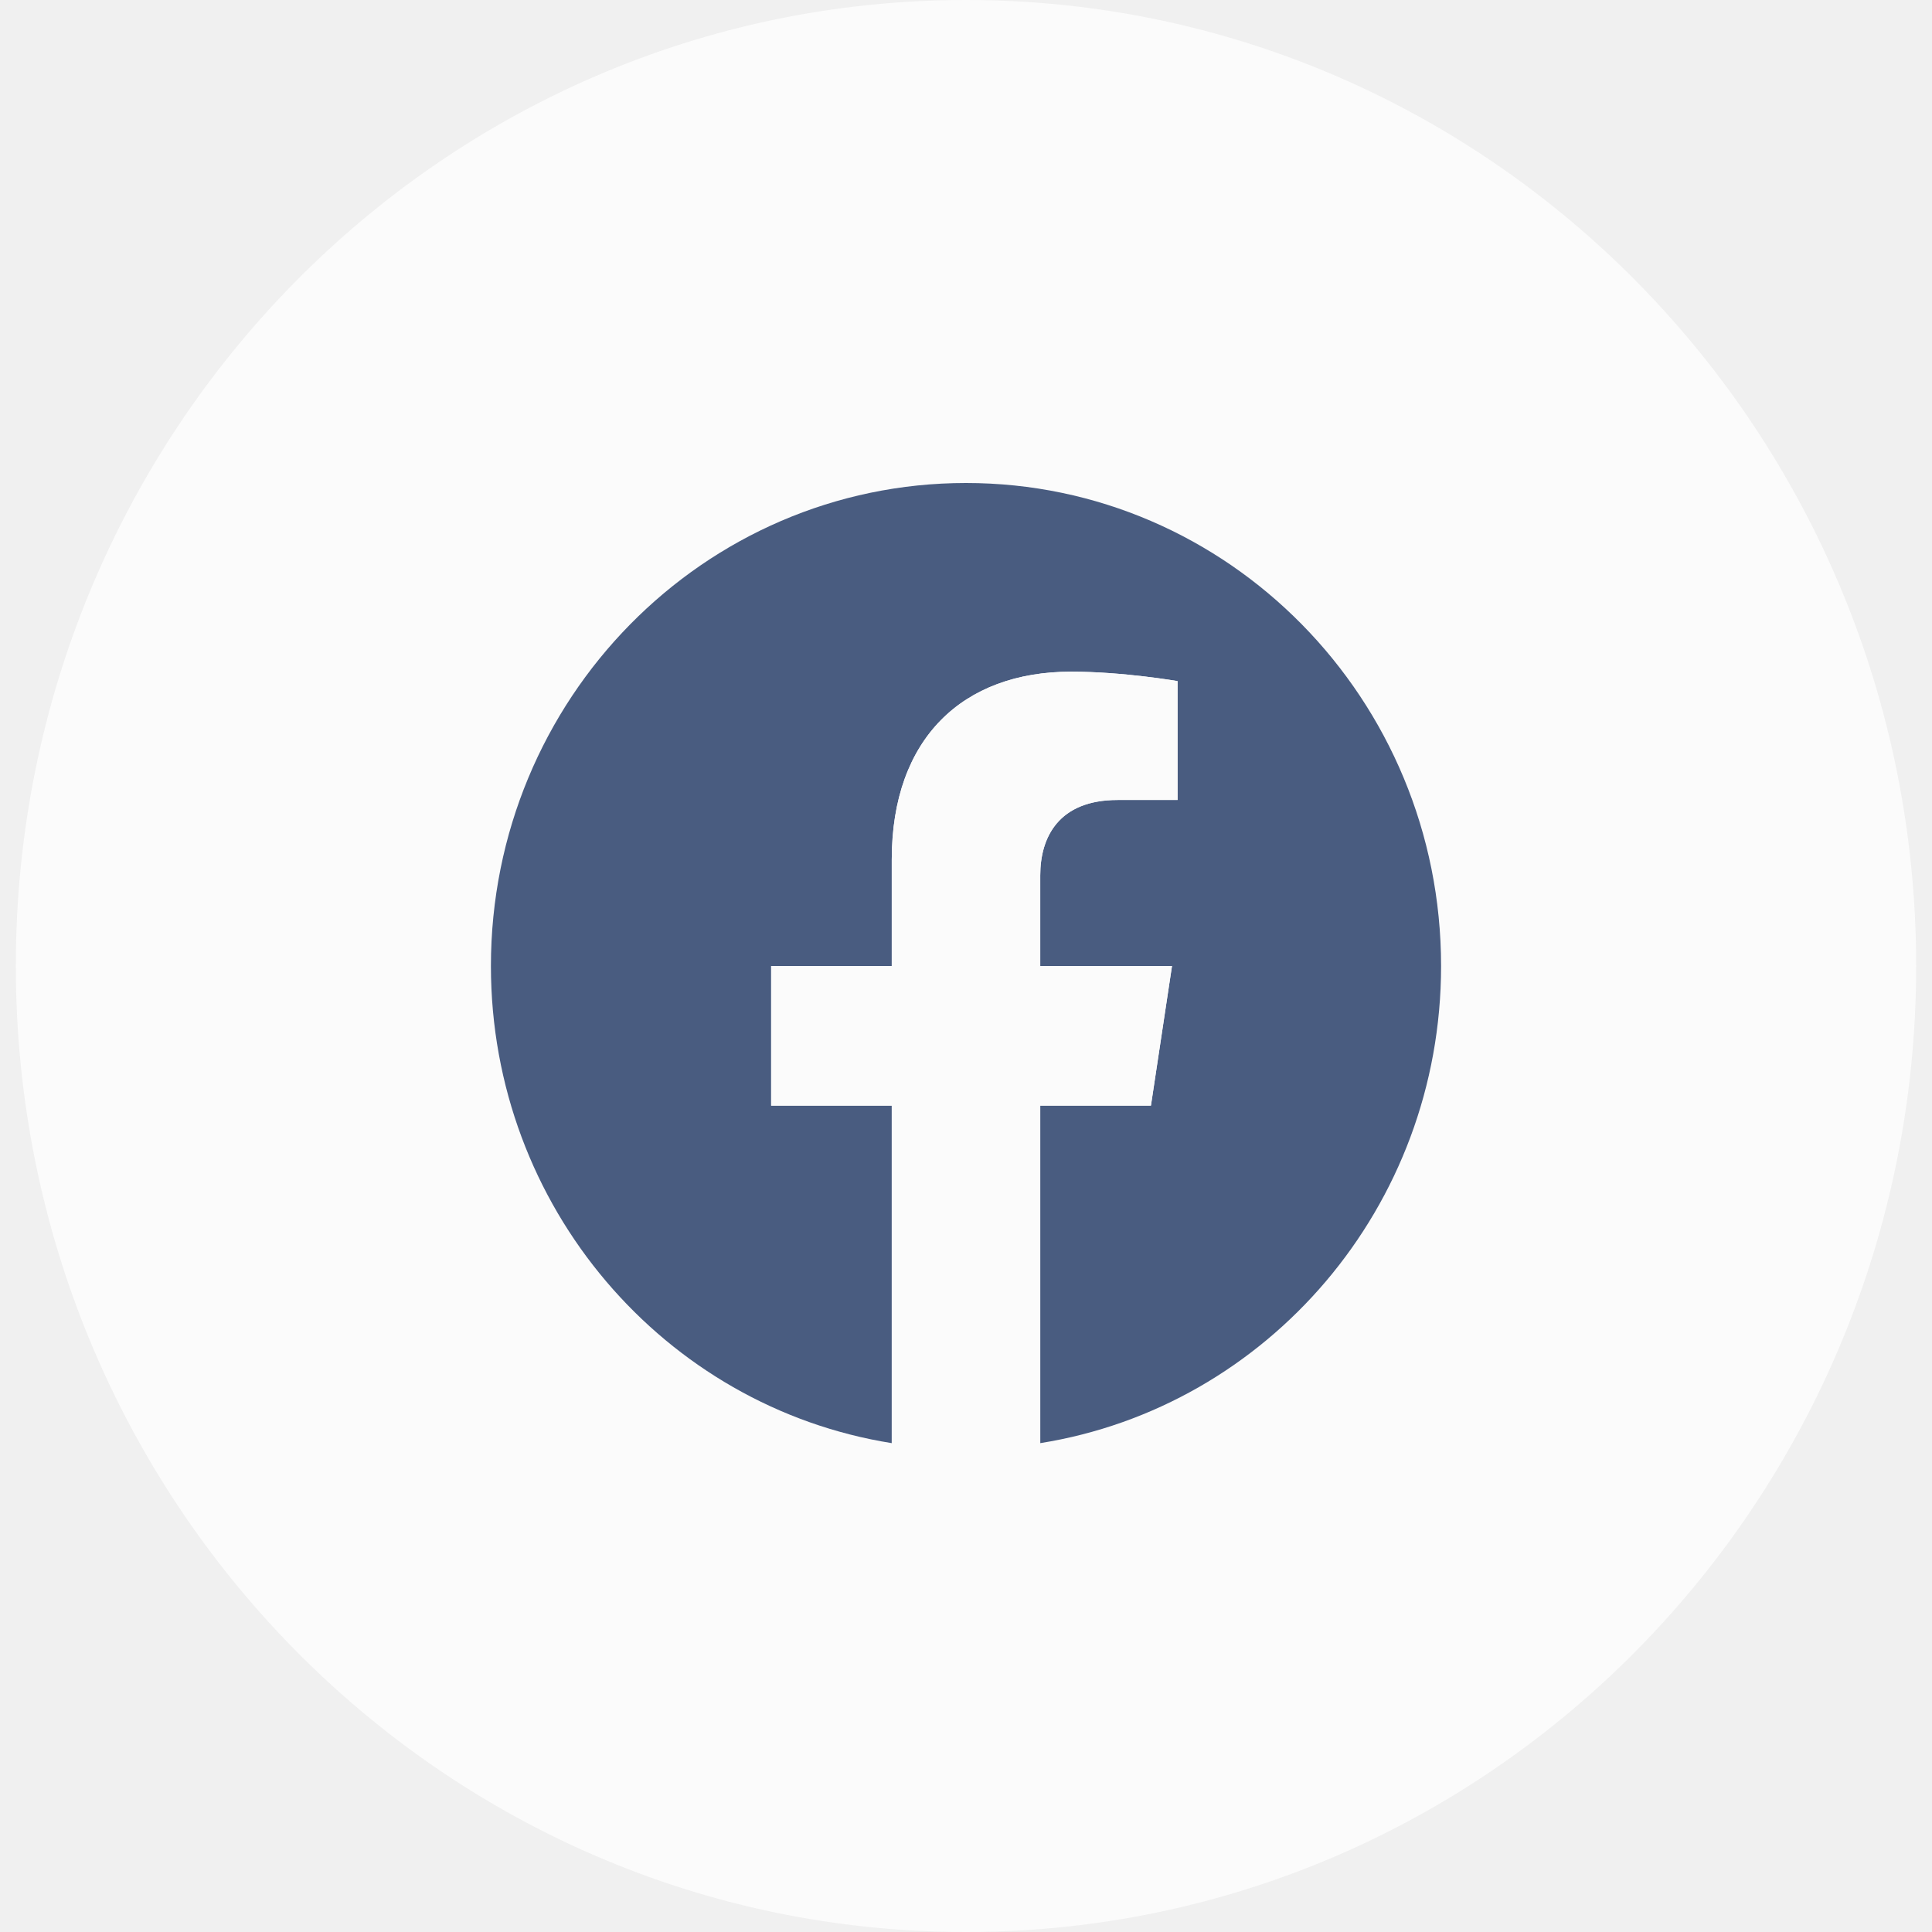
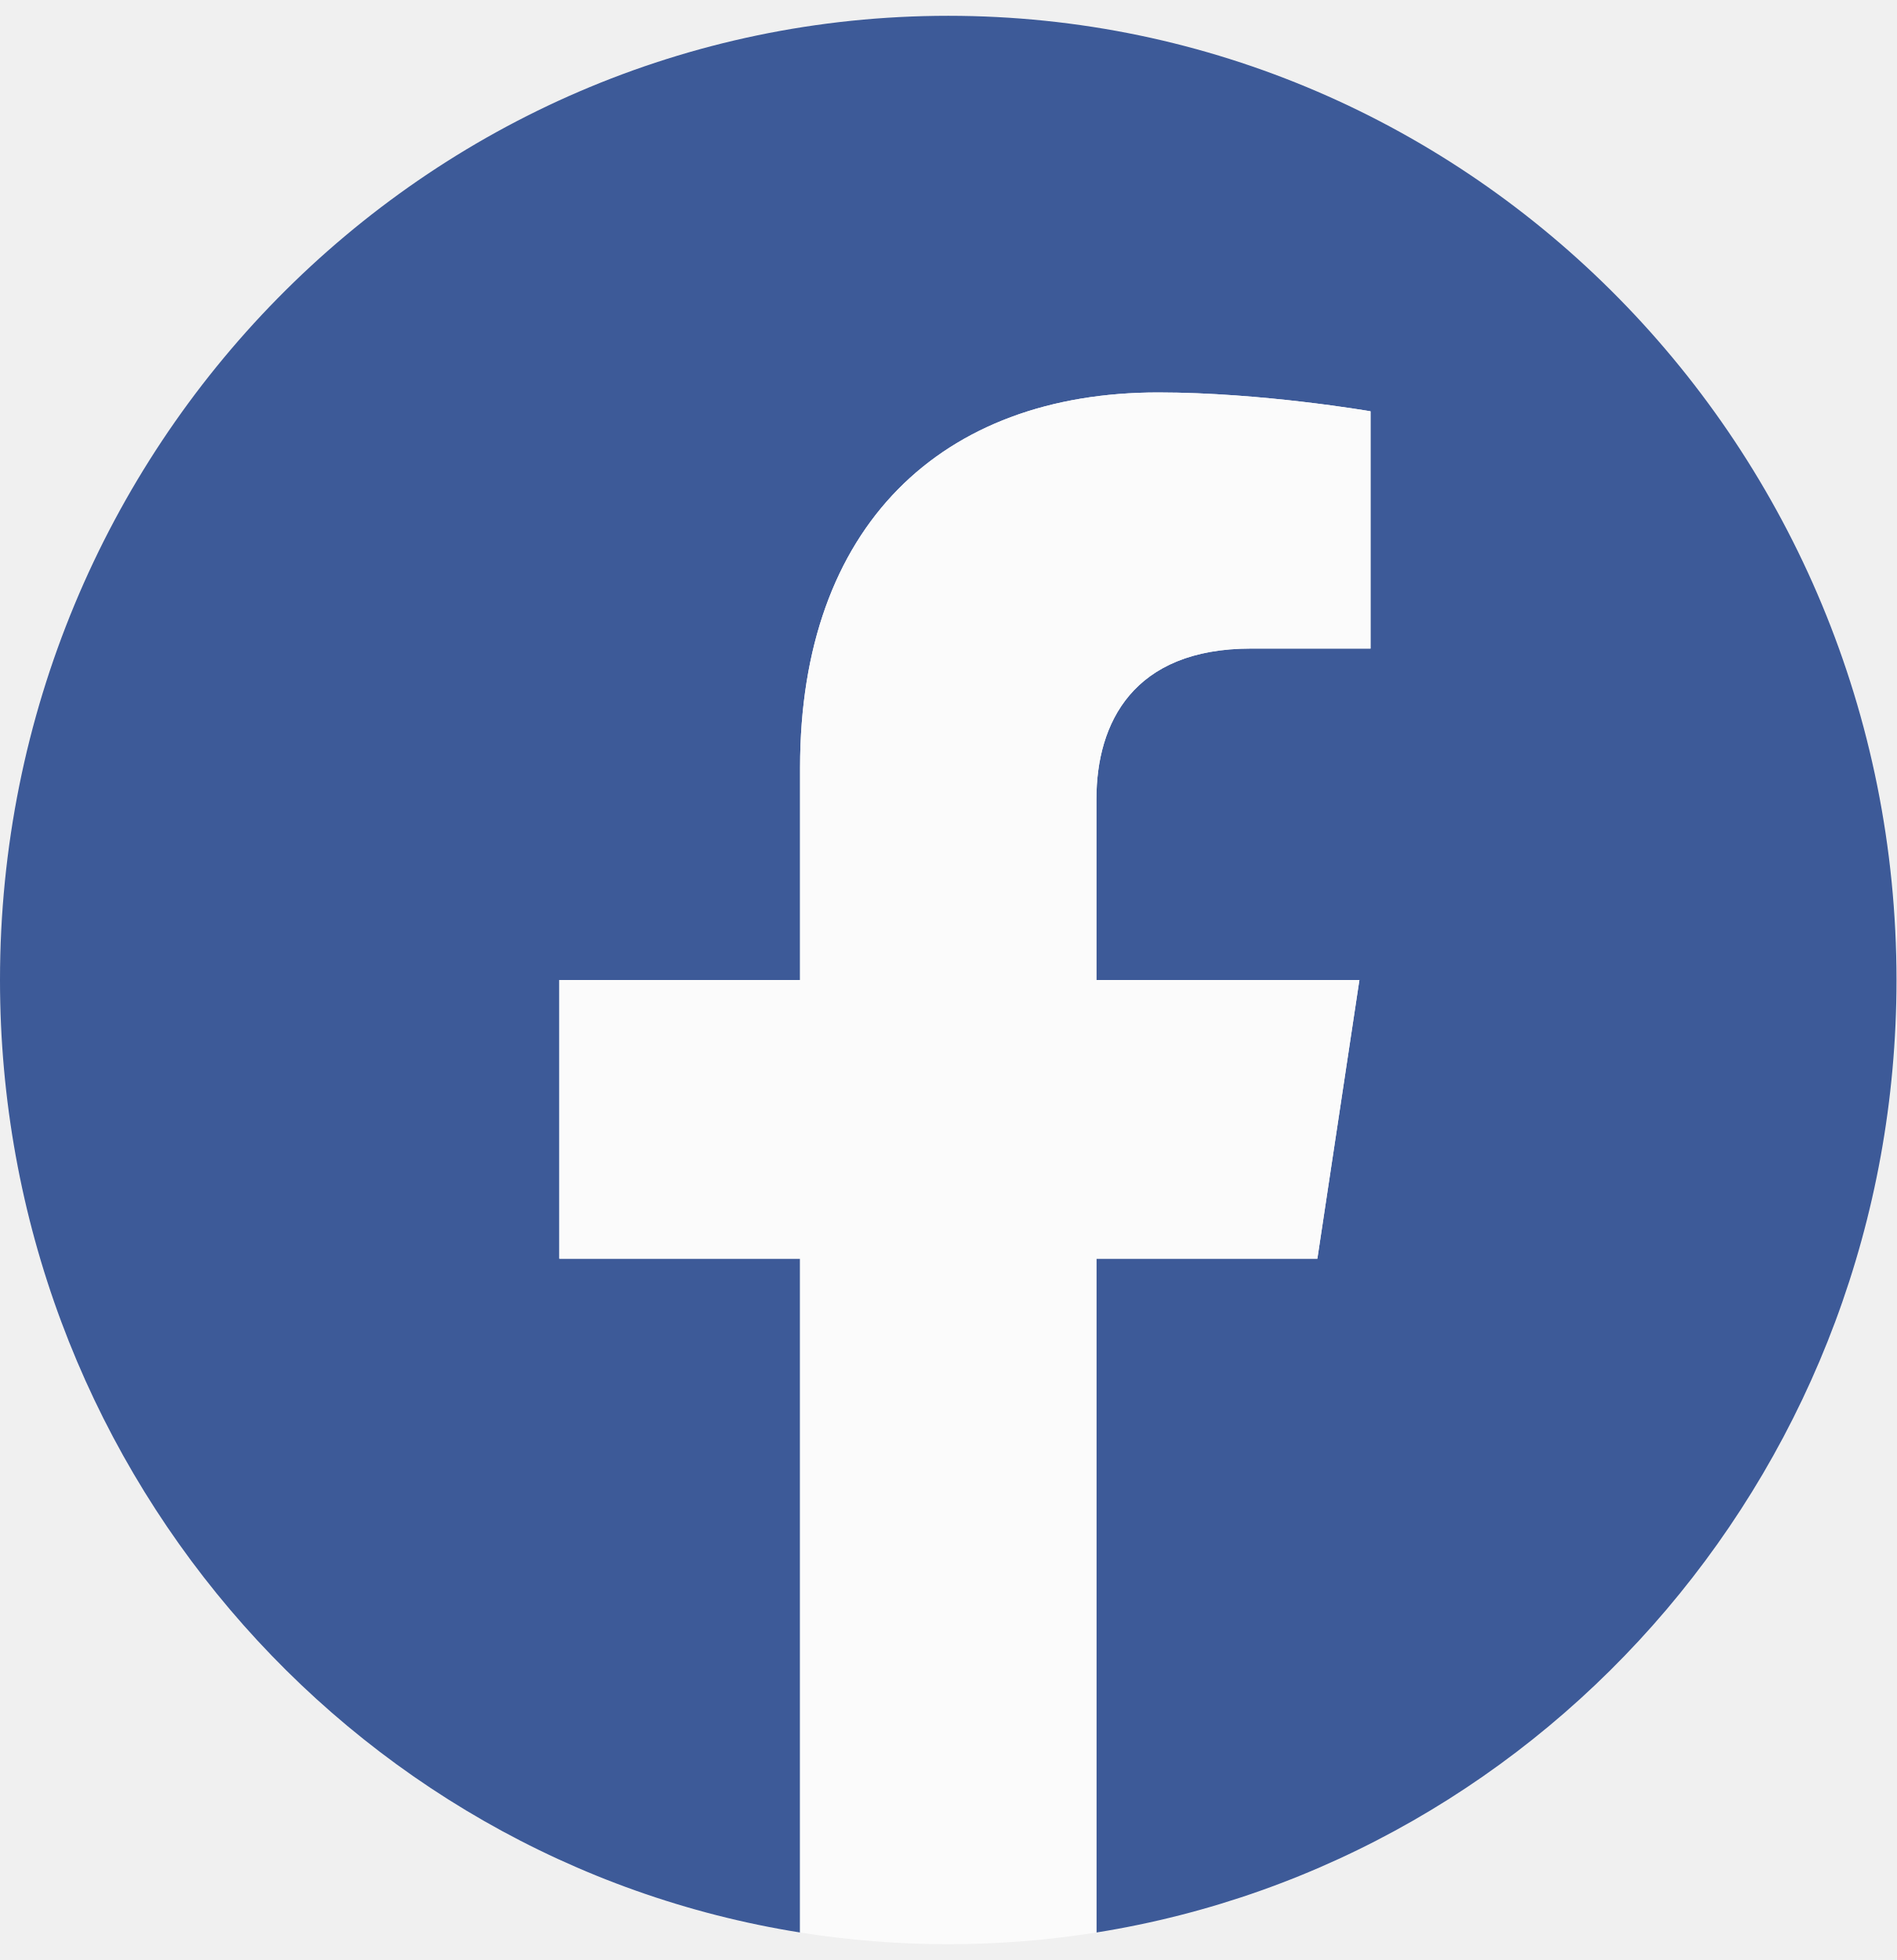
- <svg xmlns="http://www.w3.org/2000/svg" width="61" height="61" viewBox="0 0 61 61" fill="none">
-   <ellipse cx="30.5" cy="30.5" rx="30" ry="30.5" fill="#FBFBFB" />
-   <g clip-path="url(#clip0_3626_16371)">
-     <path d="M45.5 30.5C45.5 22.078 38.784 15.25 30.5 15.25C22.216 15.25 15.5 22.078 15.5 30.5C15.5 38.112 20.985 44.421 28.156 45.565V34.908H24.348V30.5H28.156V27.14C28.156 23.318 30.396 21.207 33.822 21.207C35.463 21.207 37.18 21.505 37.18 21.505V25.258H35.288C33.425 25.258 32.844 26.433 32.844 27.639V30.5H37.004L36.339 34.908H32.844V45.565C40.015 44.421 45.5 38.112 45.5 30.5Z" fill="#495C80" />
-     <path d="M36.339 34.908L37.004 30.5H32.844V27.639C32.844 26.433 33.425 25.258 35.288 25.258H37.18V21.505C37.18 21.505 35.463 21.207 33.822 21.207C30.396 21.207 28.156 23.318 28.156 27.14V30.5H24.348V34.908H28.156V45.565C28.932 45.688 29.715 45.75 30.5 45.75C31.285 45.75 32.068 45.688 32.844 45.565V34.908H36.339Z" fill="#FBFBFB" />
+ <svg xmlns="http://www.w3.org/2000/svg" width="30" height="31" viewBox="0 0 30 31" fill="none">
+   <g clip-path="url(#clip0_5101_14078)">
+     <path d="M30 15.5C30 7.078 23.284 0.25 15 0.25C6.716 0.25 0 7.078 0 15.5C0 23.112 5.485 29.421 12.656 30.565V19.908H8.848V15.5H12.656V12.14C12.656 8.318 14.896 6.207 18.322 6.207C19.963 6.207 21.68 6.505 21.68 6.505V10.258H19.788C17.925 10.258 17.344 11.433 17.344 12.639V15.5H21.504L20.839 19.908H17.344V30.565C24.515 29.421 30 23.112 30 15.5Z" fill="#3D5A98" />
+     <path d="M20.839 19.908L21.504 15.5H17.344V12.639C17.344 11.433 17.925 10.258 19.788 10.258H21.68V6.505C21.68 6.505 19.963 6.207 18.322 6.207C14.896 6.207 12.656 8.318 12.656 12.14V15.5H8.848V19.908H12.656V30.565C13.432 30.688 14.215 30.75 15 30.75C15.785 30.75 16.568 30.688 17.344 30.565V19.908H20.839Z" fill="#FBFBFB" />
  </g>
  <defs>
-     <clipPath id="clip0_3626_16371">
-       <rect width="30" height="30.5" fill="white" transform="translate(15.5 15.25)" />
+     <clipPath id="clip0_5101_14078">
+       <rect width="30" height="30.5" fill="white" transform="translate(0 0.25)" />
    </clipPath>
  </defs>
</svg>
